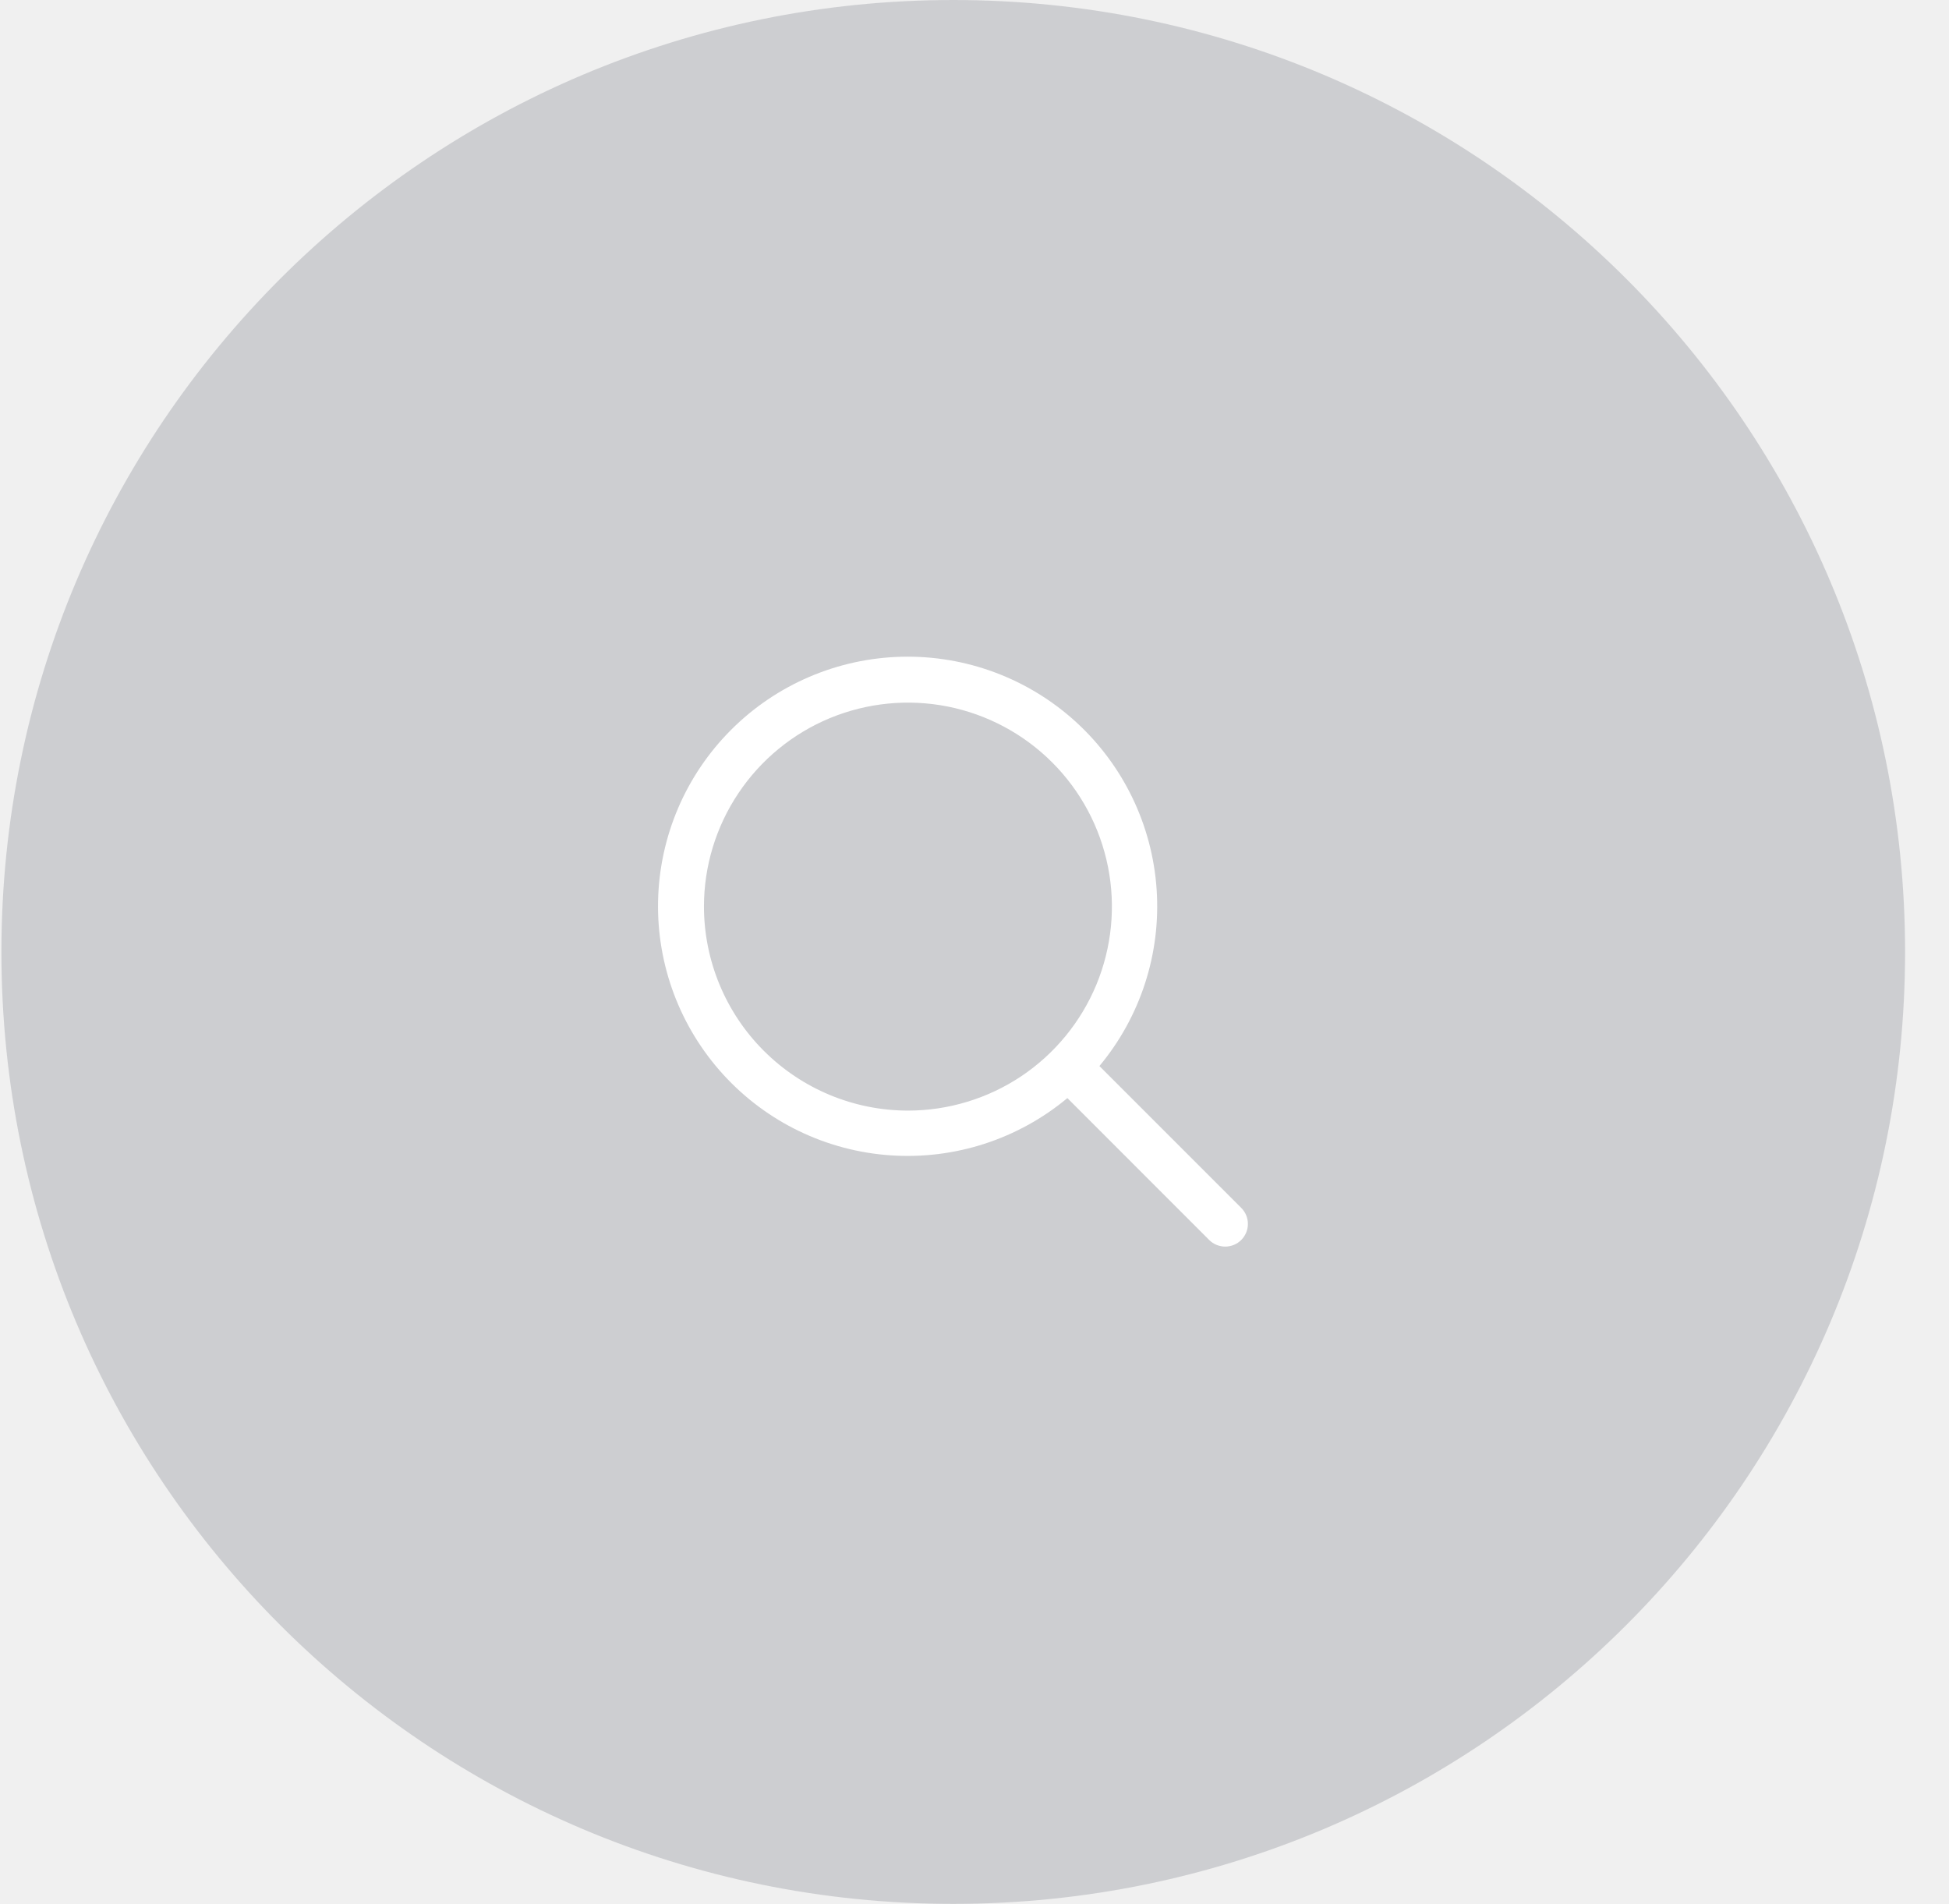
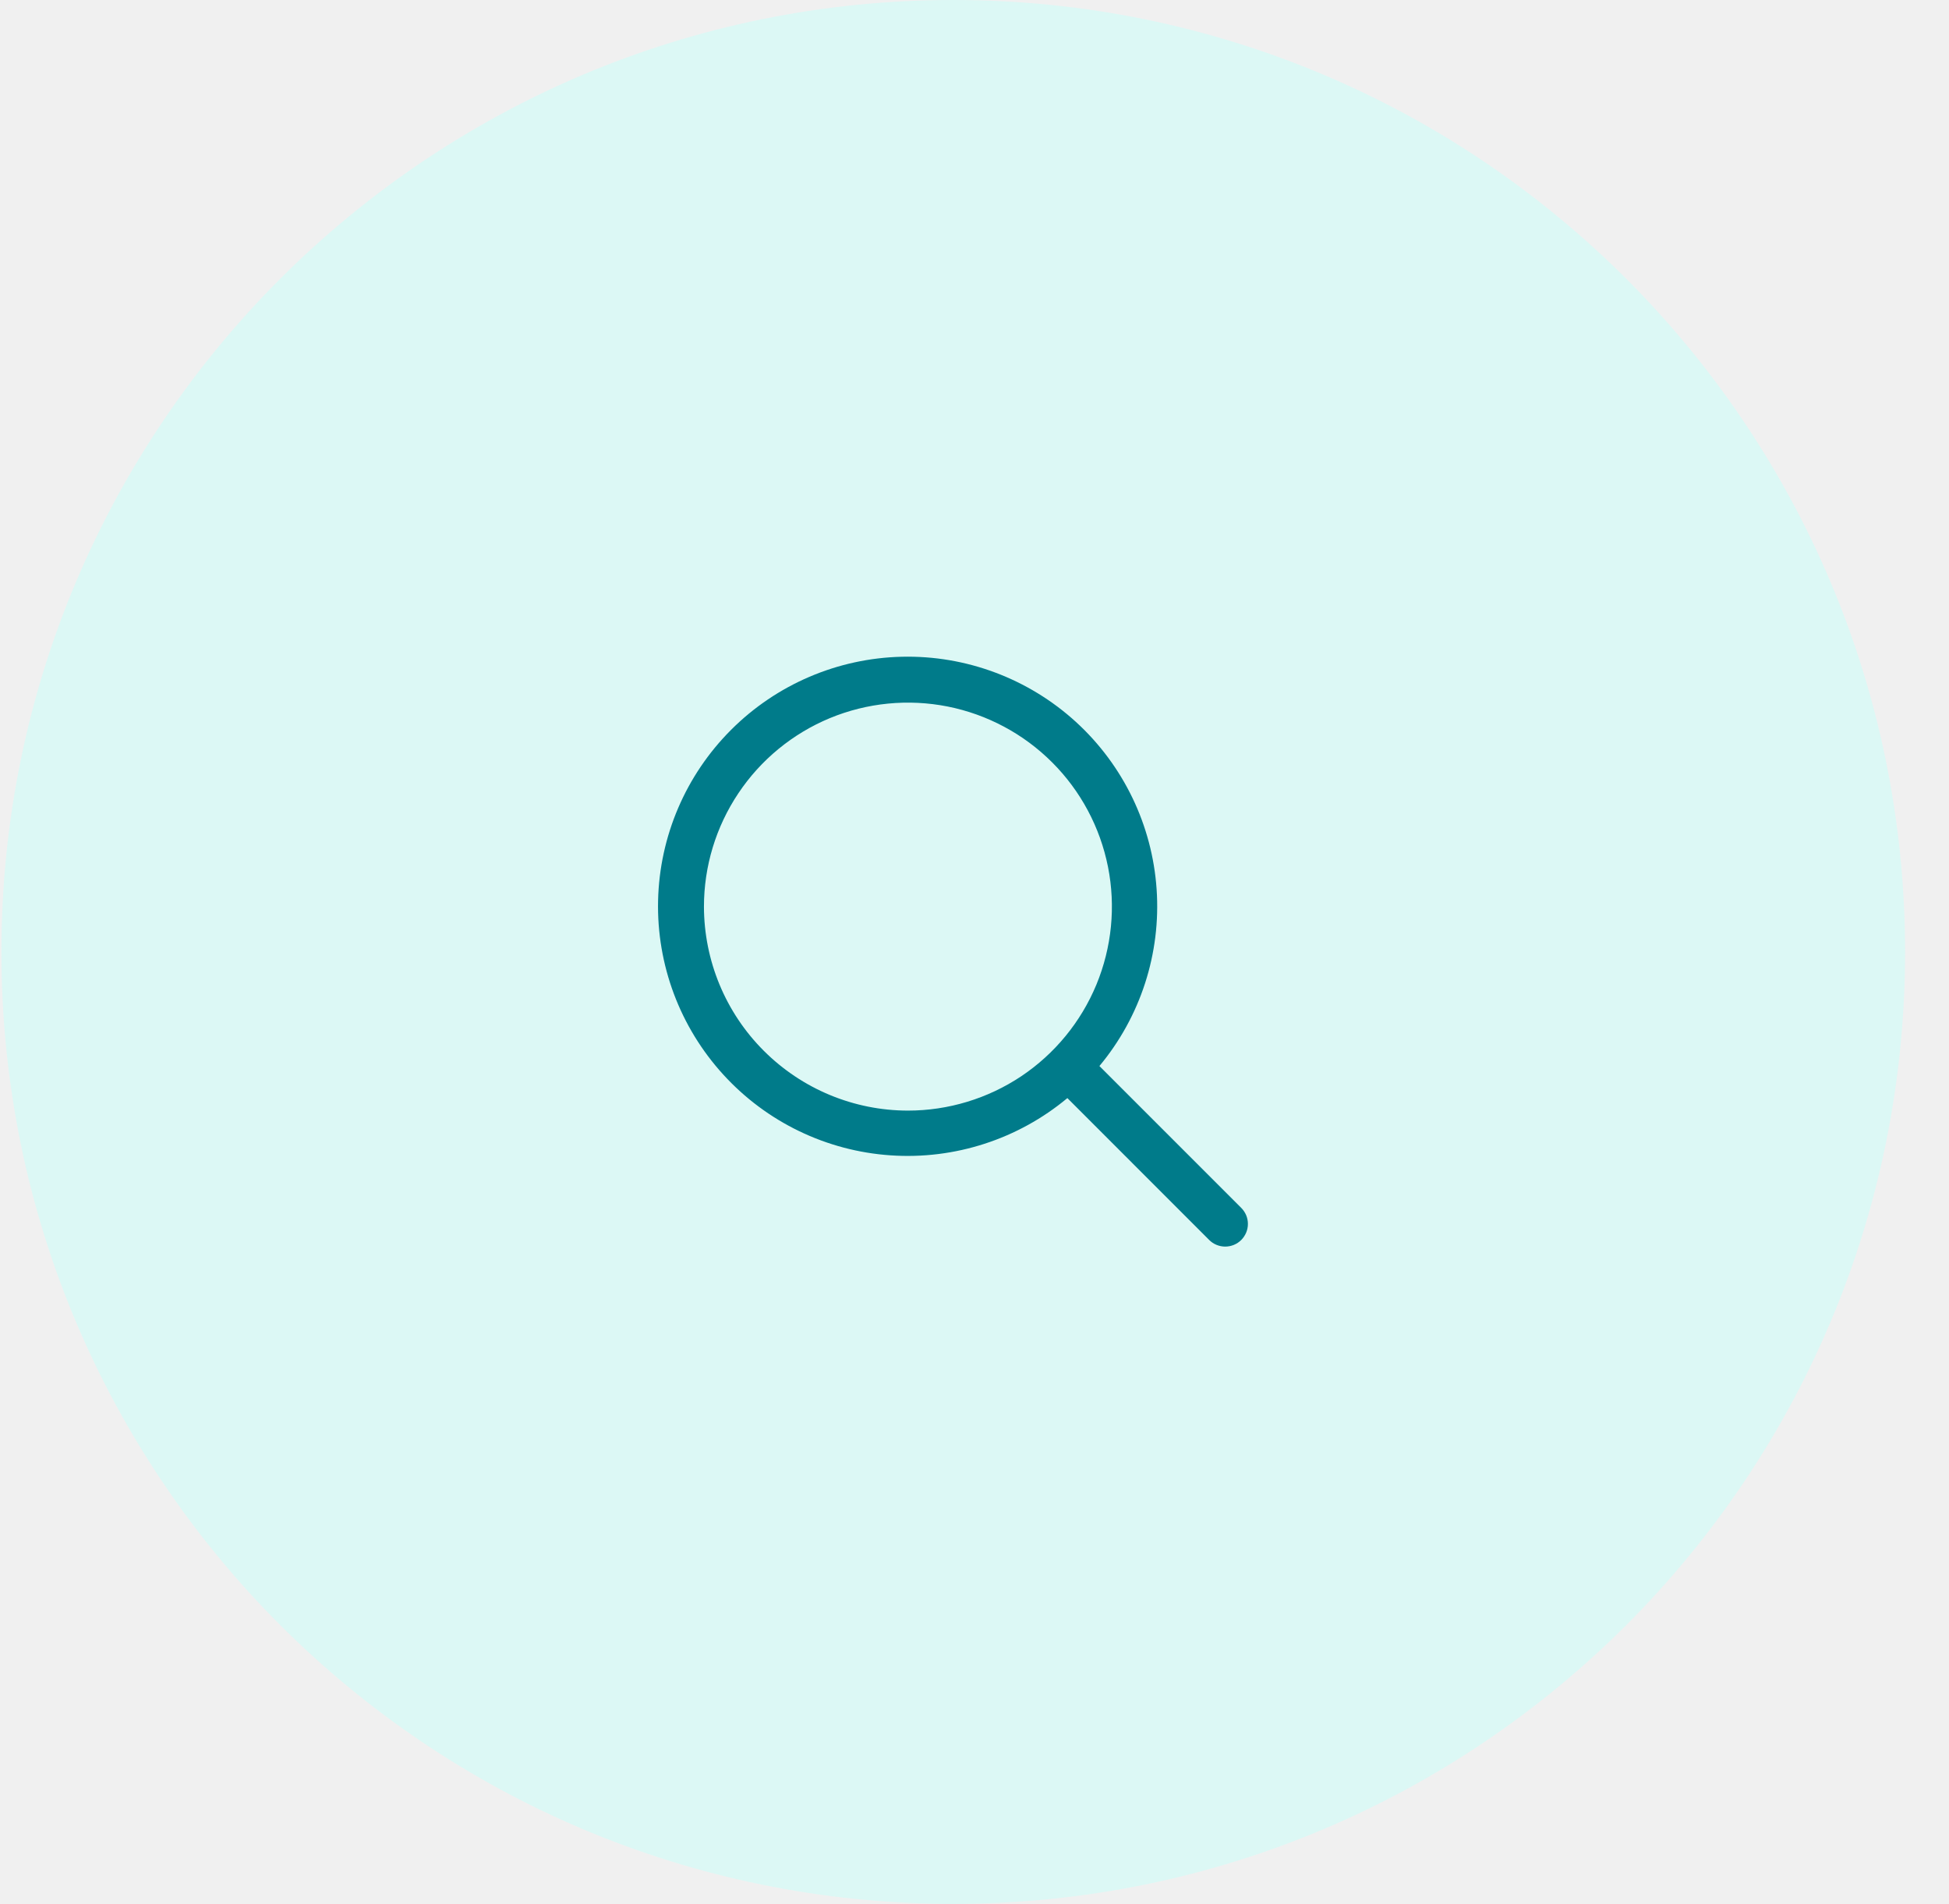
<svg xmlns="http://www.w3.org/2000/svg" width="43" height="42" viewBox="0 0 43 42" fill="none">
-   <rect x="0.031" width="42" height="42" rx="21" fill="#081225" fill-opacity="0.15" />
-   <path d="M27.385 26.646L24.256 23.517C25.163 22.428 25.615 21.032 25.518 19.618C25.422 18.204 24.784 16.882 23.738 15.926C22.691 14.971 21.316 14.455 19.899 14.488C18.483 14.52 17.133 15.097 16.131 16.099C15.128 17.101 14.551 18.451 14.519 19.868C14.487 21.285 15.002 22.659 15.958 23.706C16.913 24.753 18.235 25.391 19.649 25.487C21.063 25.584 22.46 25.131 23.549 24.224L26.678 27.354C26.724 27.4 26.779 27.437 26.84 27.462C26.901 27.487 26.966 27.5 27.031 27.5C27.097 27.5 27.162 27.487 27.223 27.462C27.284 27.437 27.339 27.4 27.385 27.354C27.432 27.307 27.468 27.252 27.494 27.191C27.519 27.131 27.532 27.066 27.532 27C27.532 26.934 27.519 26.869 27.494 26.808C27.468 26.748 27.432 26.693 27.385 26.646ZM15.531 20C15.531 19.11 15.795 18.24 16.29 17.5C16.784 16.76 17.487 16.183 18.309 15.842C19.132 15.502 20.036 15.413 20.909 15.586C21.782 15.76 22.584 16.189 23.213 16.818C23.843 17.447 24.271 18.249 24.445 19.122C24.619 19.995 24.529 20.9 24.189 21.722C23.848 22.544 23.271 23.247 22.532 23.742C21.791 24.236 20.921 24.5 20.031 24.5C18.838 24.499 17.695 24.024 16.851 23.18C16.007 22.337 15.533 21.193 15.531 20Z" fill="white" />
+   <rect x="0.031" width="42" height="42" rx="21" fill="#DCF8F5" />
+   <path d="M27.385 26.646L24.256 23.517C25.163 22.428 25.615 21.032 25.518 19.618C25.422 18.204 24.784 16.882 23.738 15.926C22.691 14.971 21.316 14.455 19.899 14.488C18.483 14.52 17.133 15.097 16.131 16.099C15.128 17.101 14.551 18.451 14.519 19.868C14.487 21.285 15.002 22.659 15.958 23.706C16.913 24.753 18.235 25.391 19.649 25.487C21.063 25.584 22.46 25.131 23.549 24.224L26.678 27.354C26.724 27.4 26.779 27.437 26.84 27.462C26.901 27.487 26.966 27.5 27.031 27.5C27.097 27.5 27.162 27.487 27.223 27.462C27.284 27.437 27.339 27.4 27.385 27.354C27.432 27.307 27.468 27.252 27.494 27.191C27.519 27.131 27.532 27.066 27.532 27C27.532 26.934 27.519 26.869 27.494 26.808C27.468 26.748 27.432 26.693 27.385 26.646ZM15.531 20C15.531 19.11 15.795 18.24 16.29 17.5C16.784 16.76 17.487 16.183 18.309 15.842C19.132 15.502 20.036 15.413 20.909 15.586C21.782 15.76 22.584 16.189 23.213 16.818C23.843 17.447 24.271 18.249 24.445 19.122C24.619 19.995 24.529 20.9 24.189 21.722C23.848 22.544 23.271 23.247 22.532 23.742C21.791 24.236 20.921 24.5 20.031 24.5C18.838 24.499 17.695 24.024 16.851 23.18C16.007 22.337 15.533 21.193 15.531 20Z" fill="#007B8A" />
</svg>
